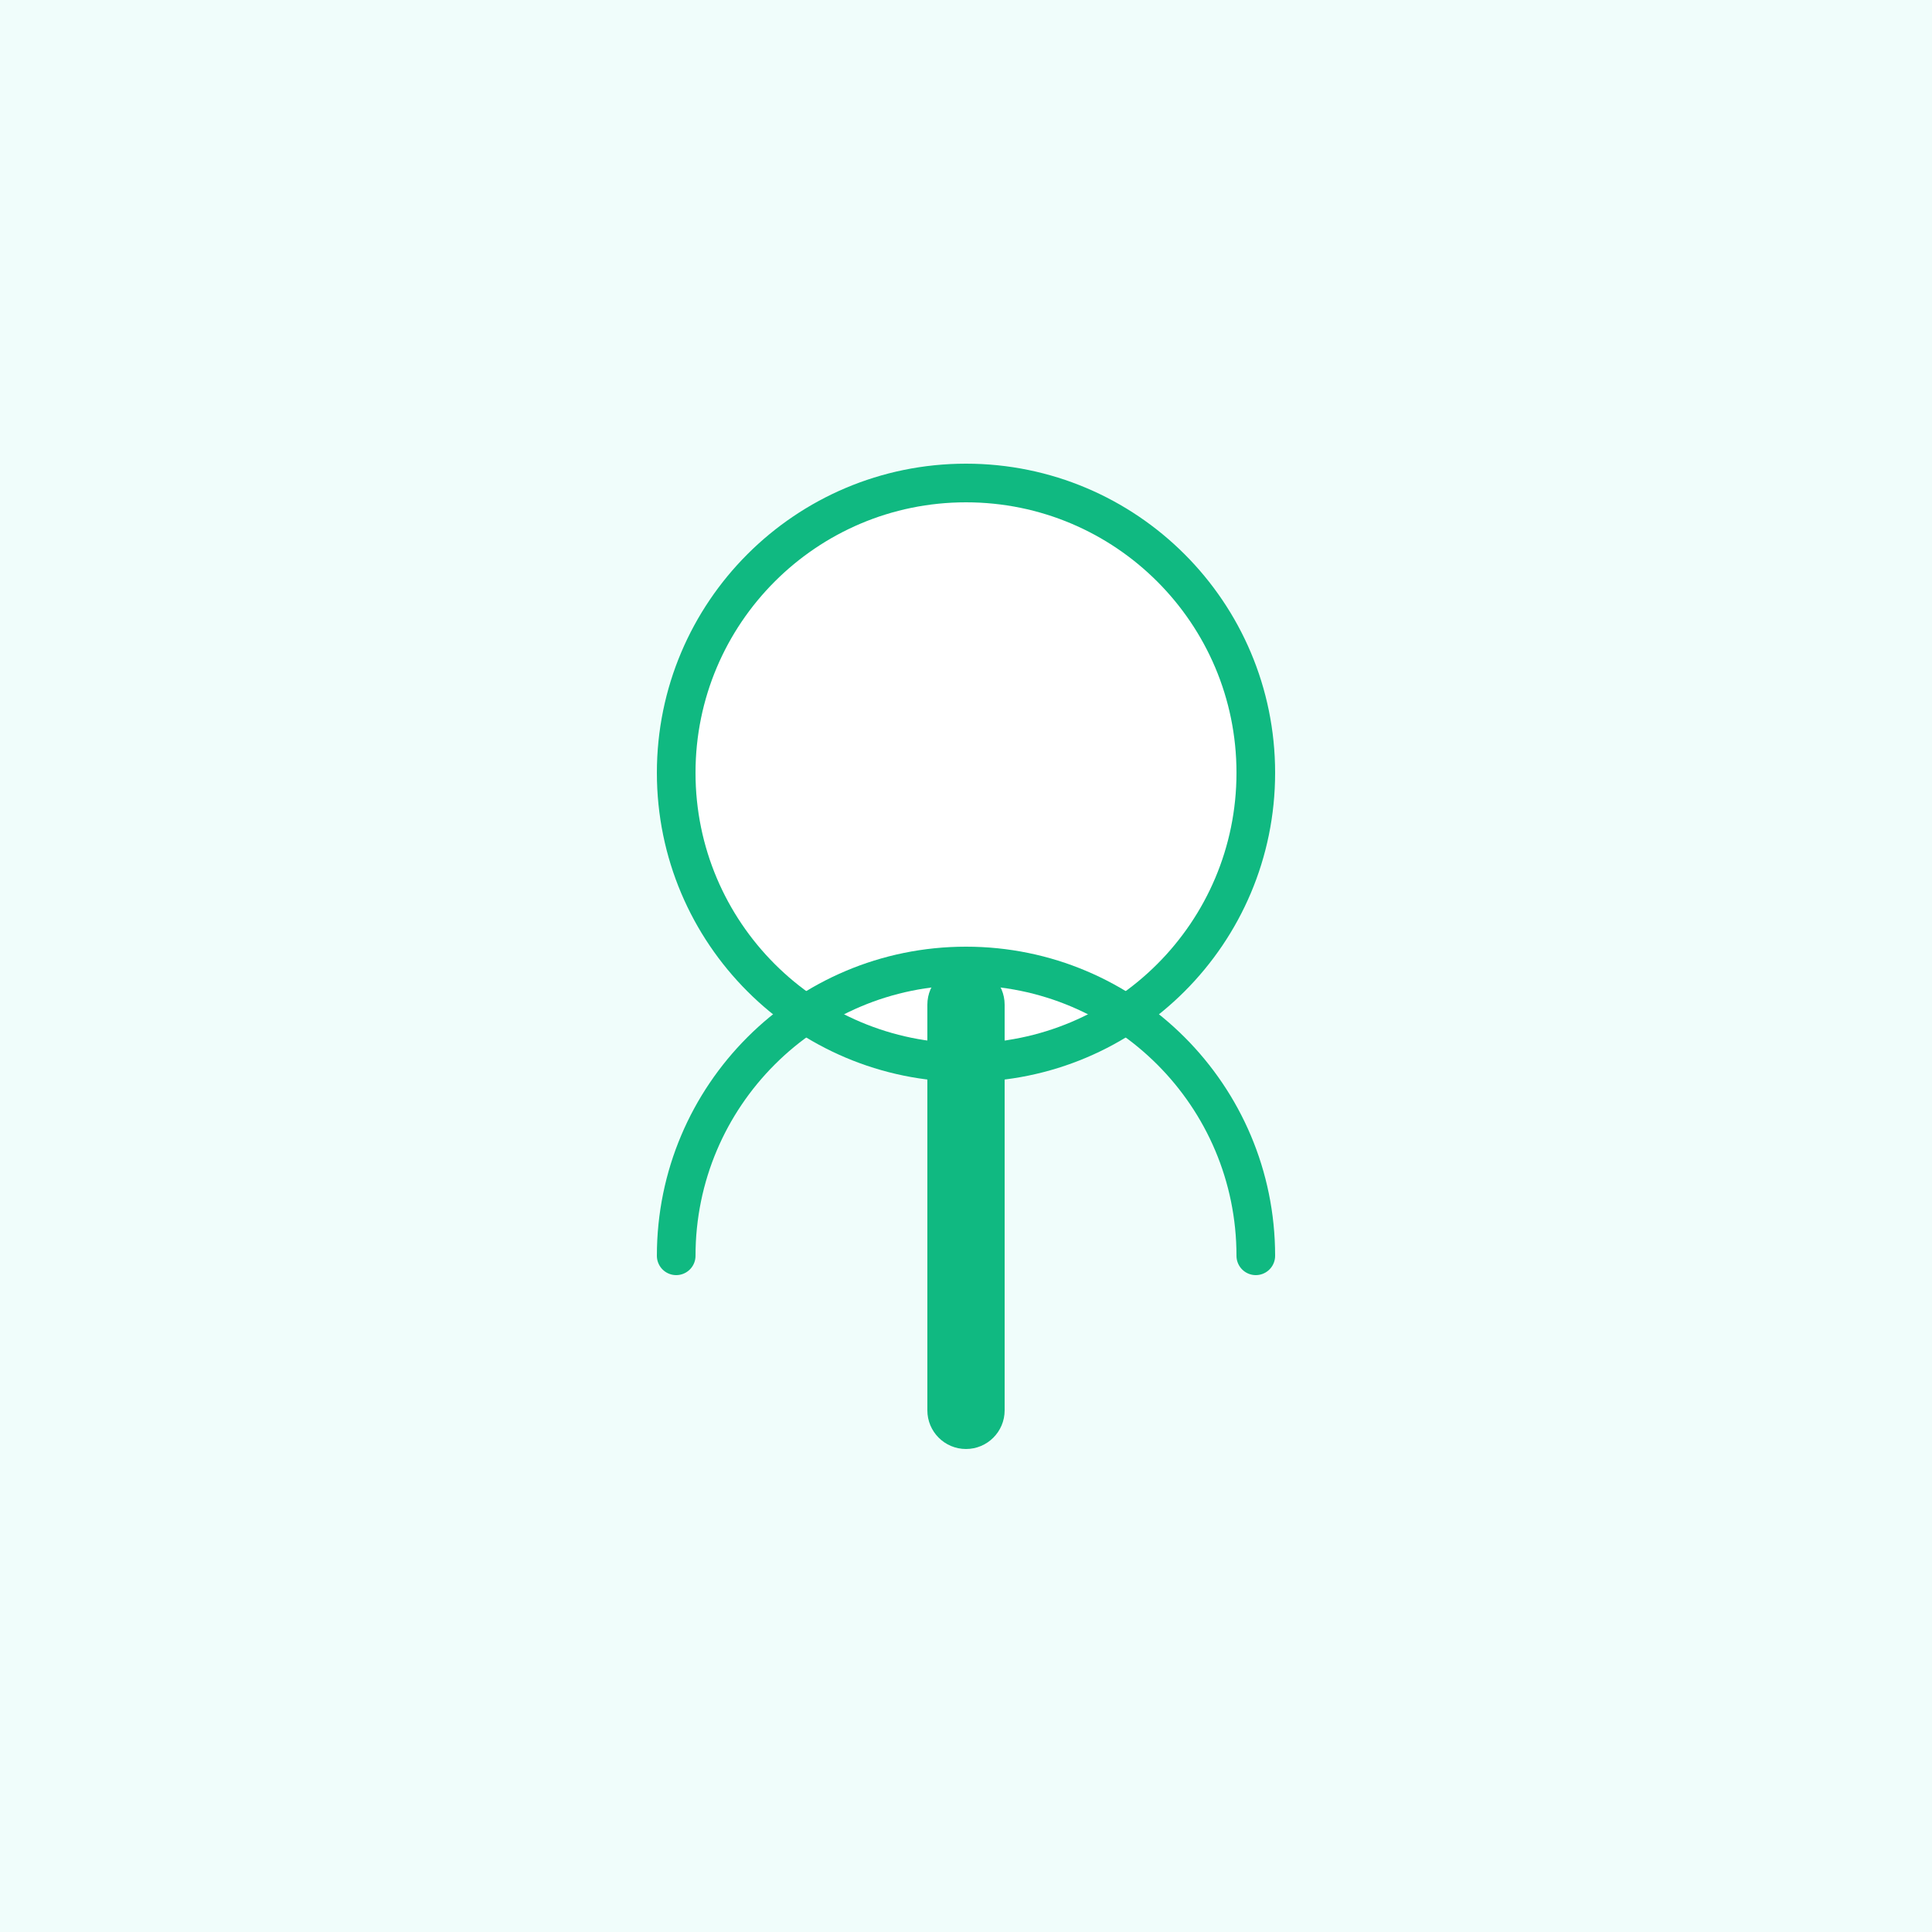
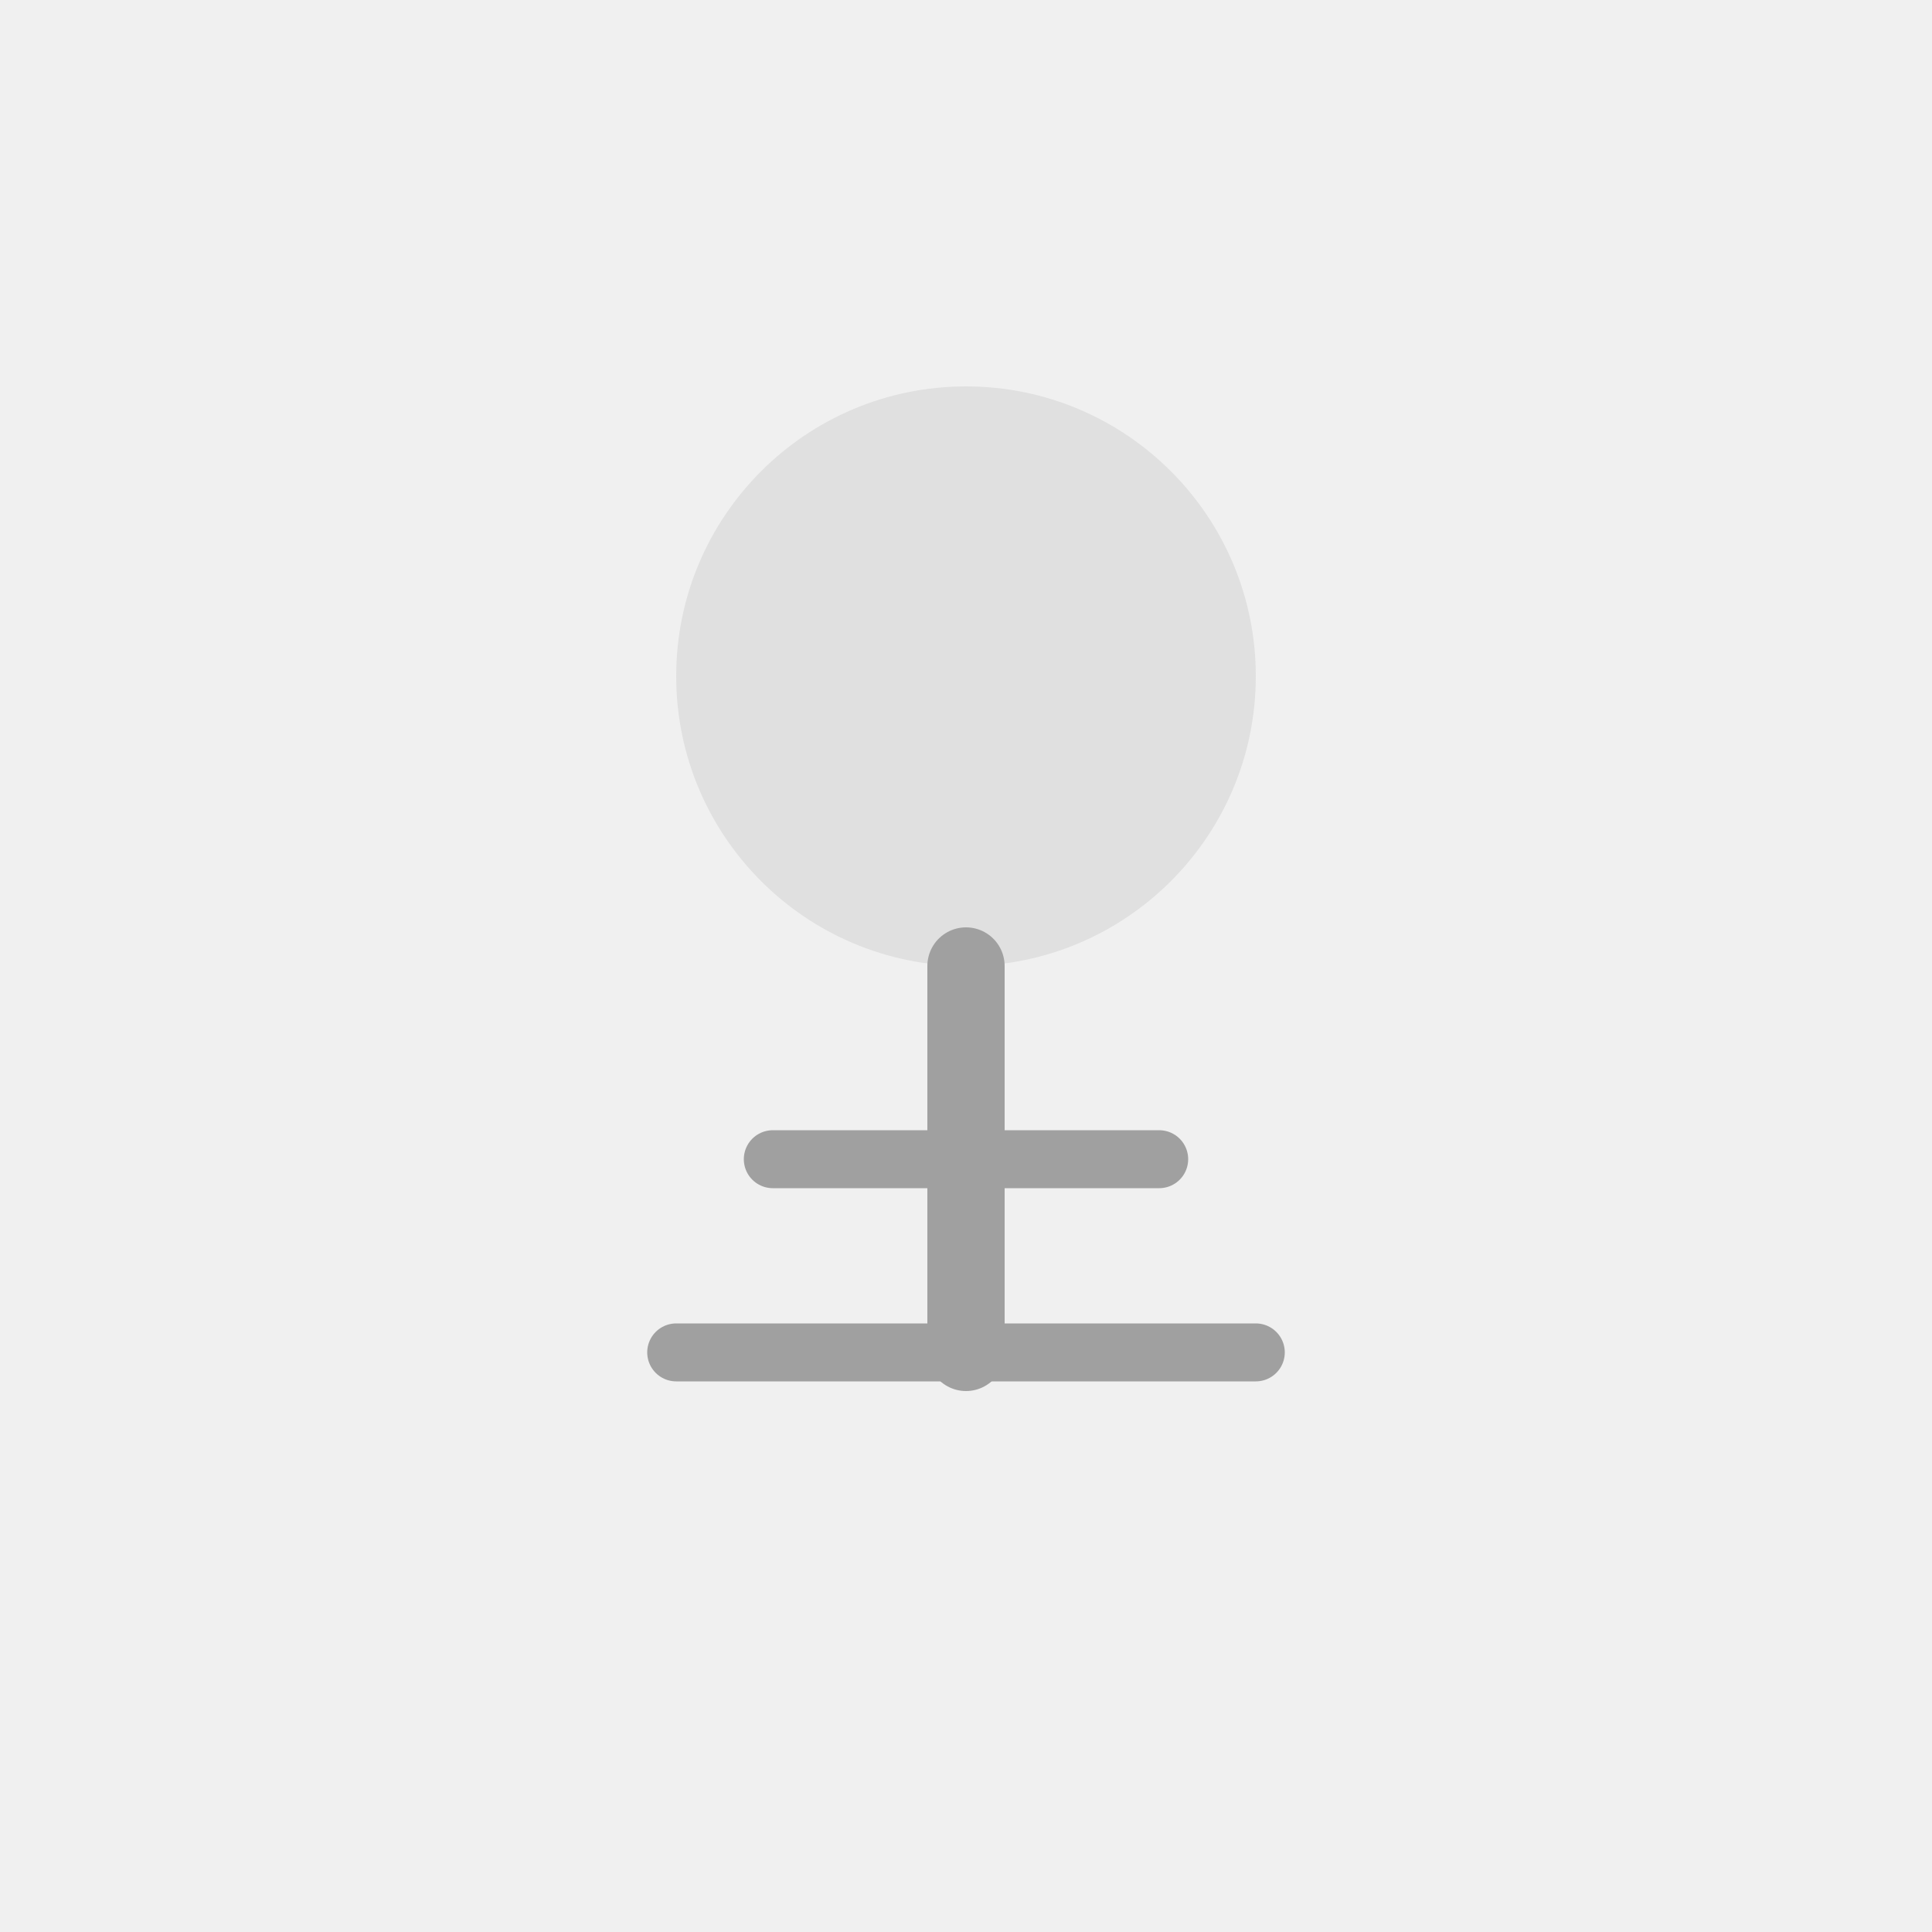
- <svg xmlns="http://www.w3.org/2000/svg" width="100" height="100" viewBox="0 0 100 100" fill="none">
-   <rect width="100" height="100" fill="#F0FDFB" />
-   <circle cx="50" cy="40" r="15" fill="white" stroke="#10B981" stroke-width="2" />
-   <path d="M35 65C35 56.716 41.716 50 50 50C58.284 50 65 56.716 65 65" stroke="#10B981" stroke-width="2" stroke-linecap="round" />
-   <rect x="48" y="50" width="4" height="25" rx="2" fill="#10B981" />
+ <svg xmlns="http://www.w3.org/2000/svg" viewBox="0 0 200 200" fill="none">
+   <rect width="200" height="200" fill="#F0F0F0" />
+   <circle cx="100" cy="70" r="30" fill="#E0E0E0" />
+   <path d="M100 100V140" stroke="#A0A0A0" stroke-width="8" stroke-linecap="round" />
+   <path d="M80 120H120" stroke="#A0A0A0" stroke-width="6" stroke-linecap="round" />
+   <path d="M70 140H130" stroke="#A0A0A0" stroke-width="6" stroke-linecap="round" />
</svg>
